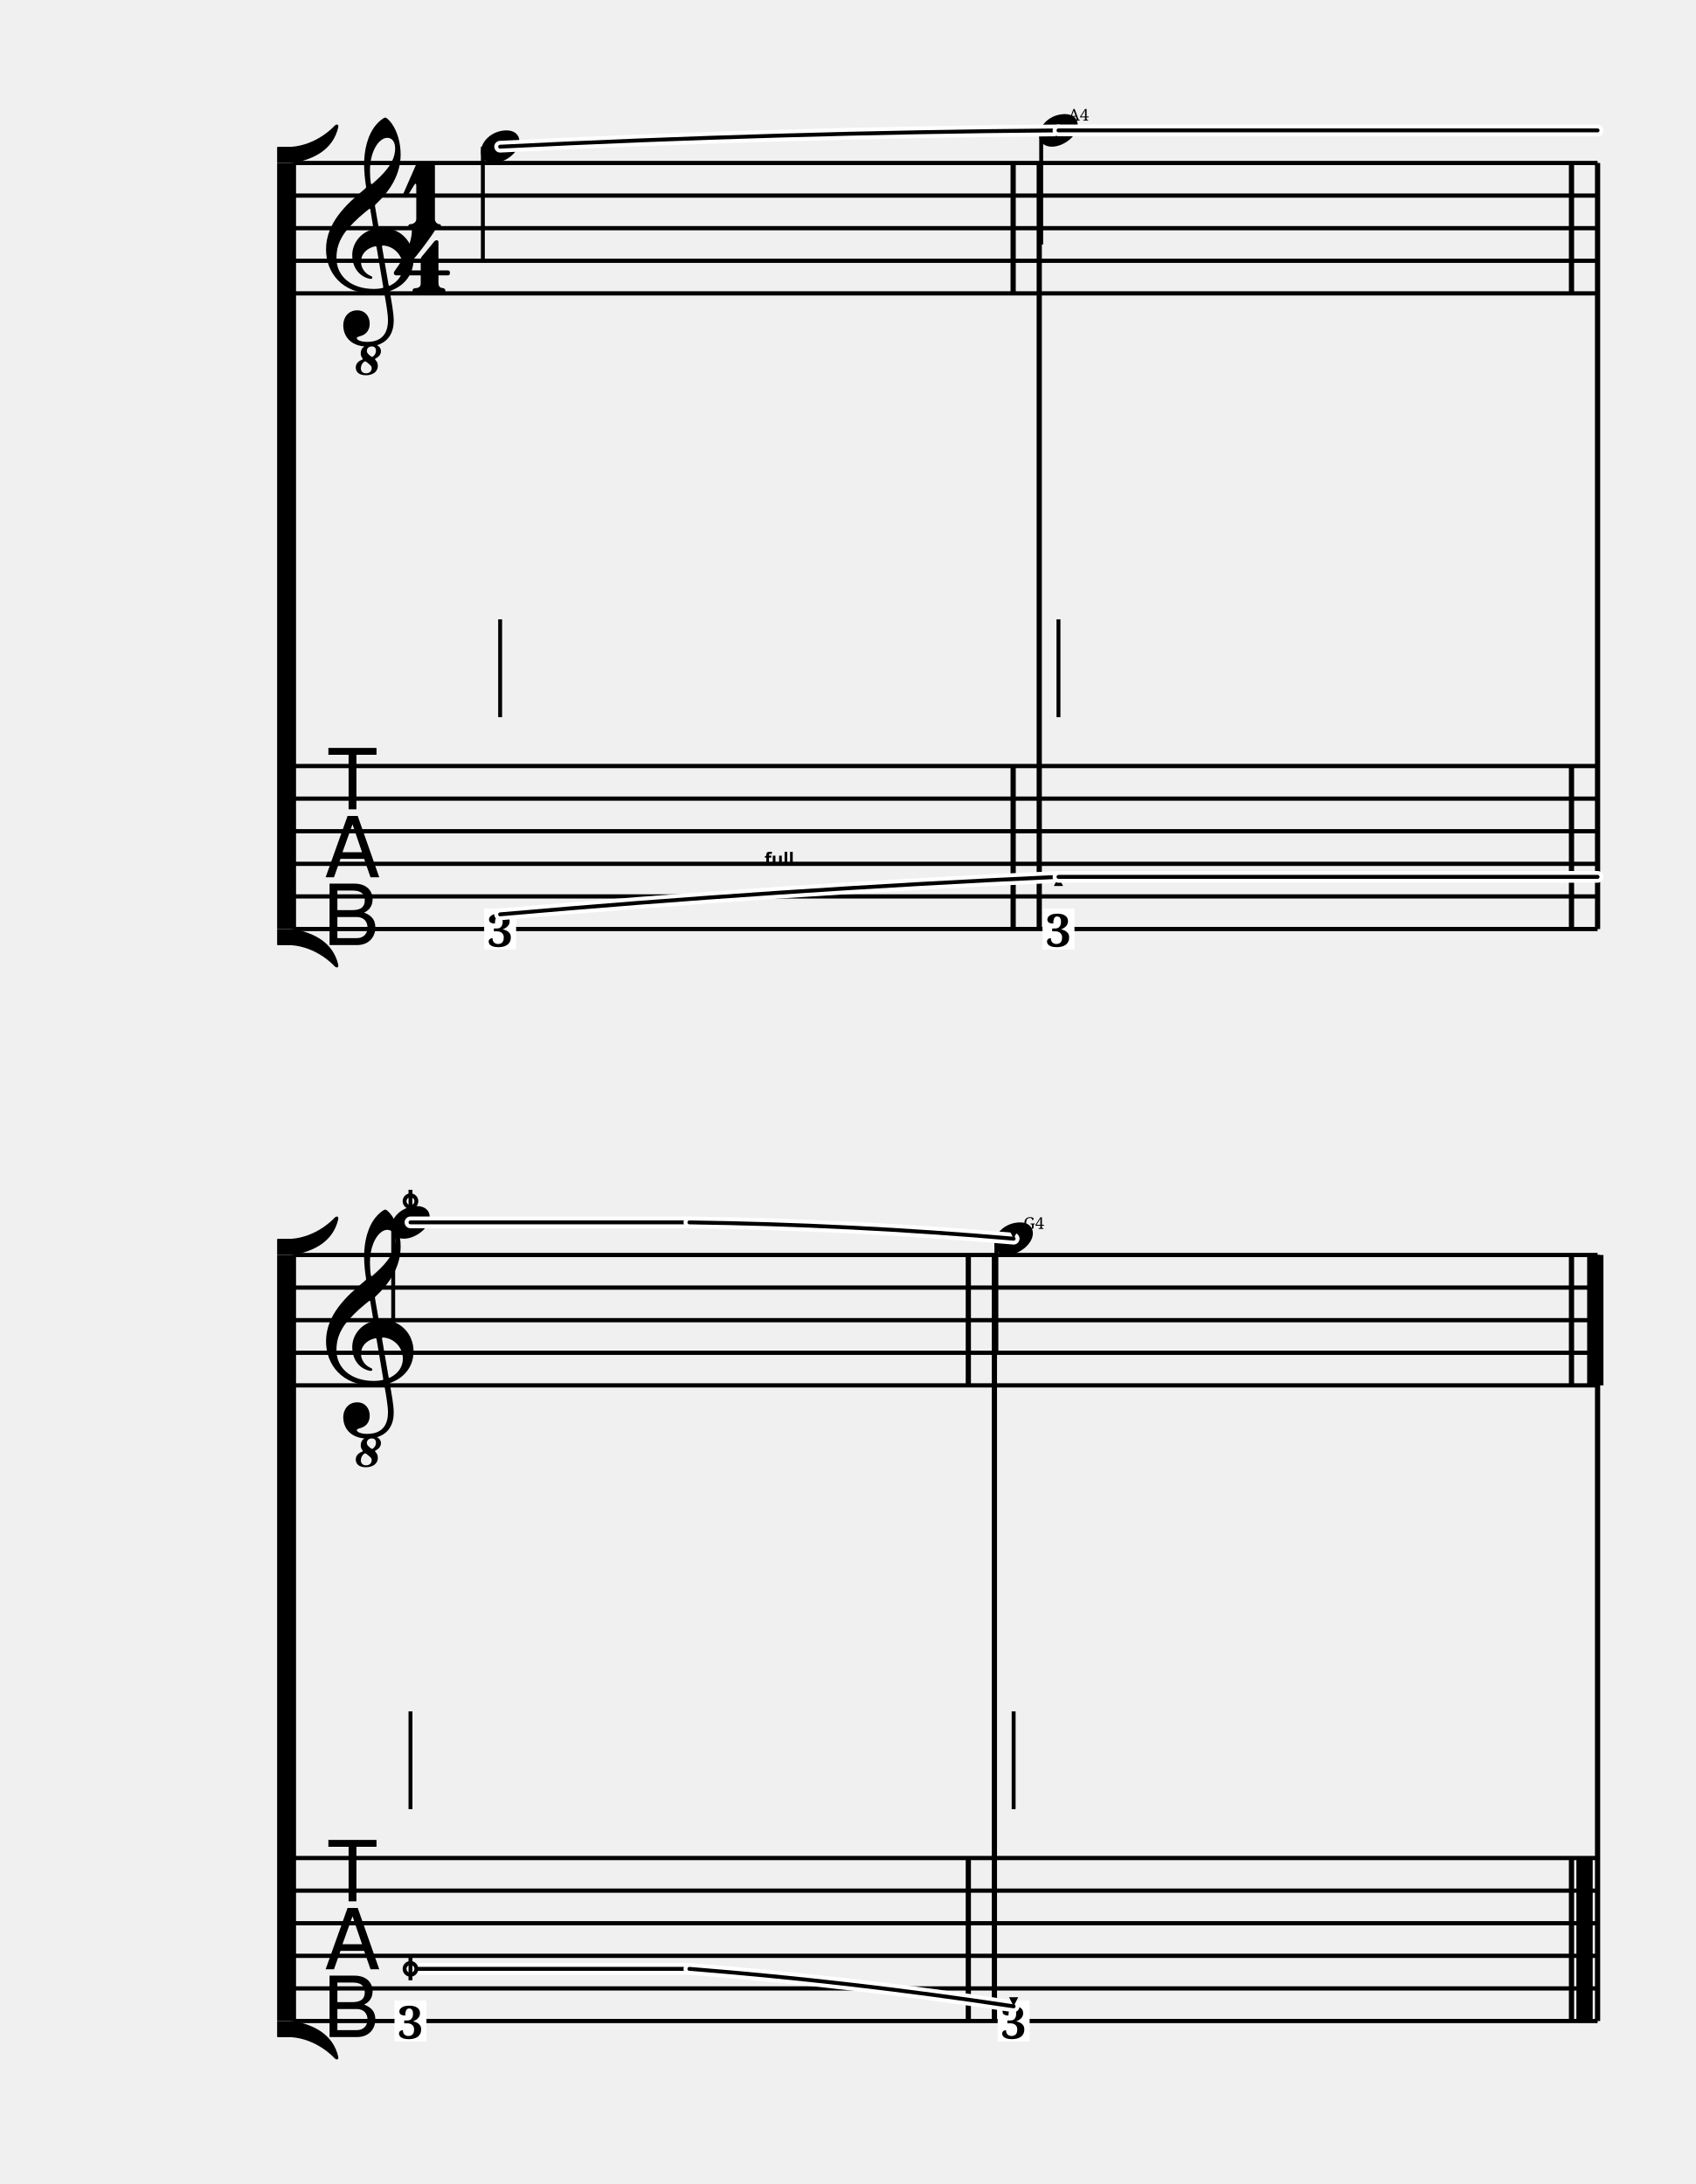
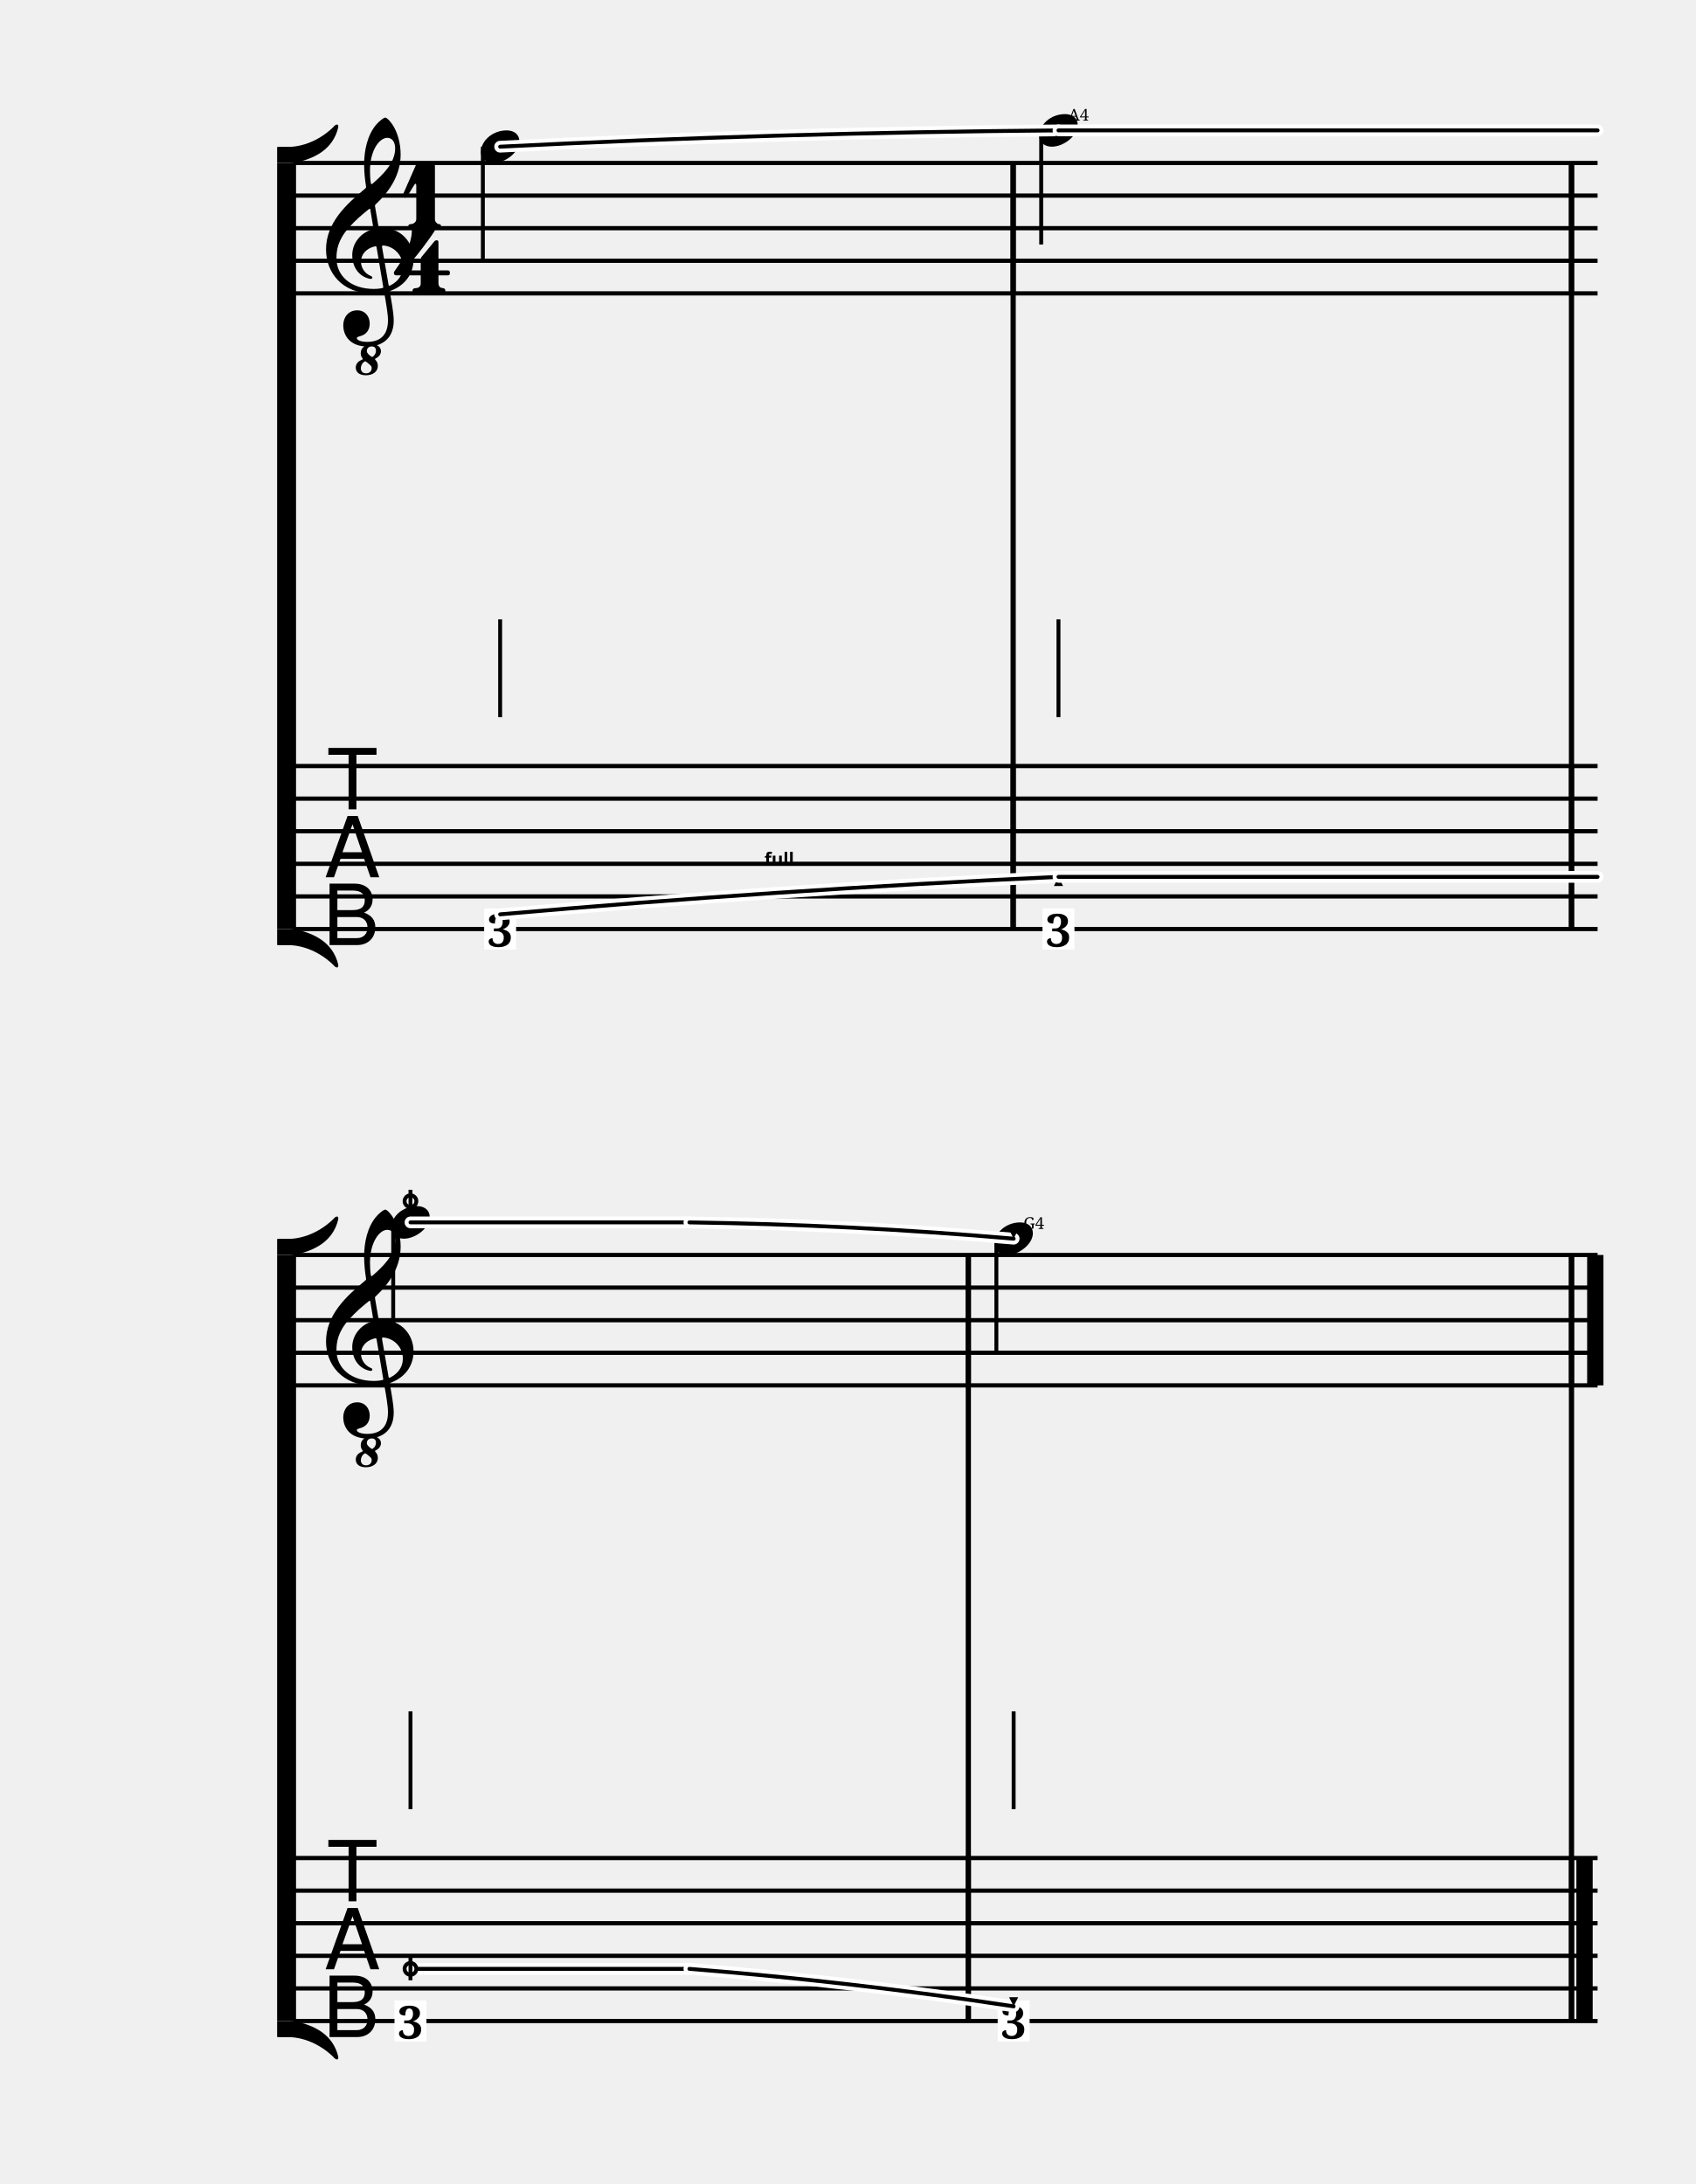
<svg xmlns="http://www.w3.org/2000/svg" width="364" height="469" viewBox="-1750 -1250 13000 16750">
  <line x1="500" y1="0" x2="10500" y2="0" stroke="black" stroke-width="32.5" />
  <line x1="500" y1="250" x2="10500" y2="250" stroke="black" stroke-width="32.5" />
  <line x1="500" y1="500" x2="10500" y2="500" stroke="black" stroke-width="32.5" />
  <line x1="500" y1="750" x2="10500" y2="750" stroke="black" stroke-width="32.5" />
  <line x1="500" y1="1000" x2="10500" y2="1000" stroke="black" stroke-width="32.5" />
  <path d="M0 -87C0 87 119 252 364 252C387 252 413 250 433 246C444 244 446 243 448 255C460 322 475 409 475 456C475 604 375 622 316 622C262 622 236 606 236 593C236 586 245 583 268 576C299 567 335 540 335 482C335 427 300 380 239 380C172 380 132 433 132 495C132 556 166 645 294 657C276 668 266 686 266 709C266 724 270 736 278 746C283 753 285 755 273 760C241 773 228 795 228 819C228 852 252 878 306 878C355 878 397 853 397 807C397 789 393 776 381 763C374 755 372 753 384 747C411 733 421 712 421 694C421 674 411 657 390 648C452 629 519 579 519 458C519 401 501 306 490 244C488 232 489 233 503 227C604 187 671 102 671 -11C671 -139 577 -252 430 -252C404 -252 404 -252 401 -270L376 -415C374 -427 376 -428 382 -434C490 -535 572 -662 572 -815C572 -902 548 -988 507 -1048C492 -1070 466 -1098 455 -1098C441 -1098 410 -1072 390 -1050C316 -968 292 -843 292 -739C292 -681 299 -616 306 -575C308 -563 309 -561 297 -551C153 -432 0 -289 0 -87ZM80 -20C80 -79 90 -158 173 -252C233 -319 279 -356 326 -394C336 -402 338 -401 340 -390L361 -262C364 -243 364 -244 346 -238C258 -208 201 -129 201 -44C201 46 248 110 316 133C324 136 336 139 343 139C351 139 355 134 355 128C355 121 347 118 340 115C298 97 268 54 268 8C268 -49 307 -92 368 -109C384 -113 386 -112 388 -101L438 197C440 208 439 208 424 211C408 214 388 216 368 216C193 216 80 119 80 -20ZM337 -691C337 -847 409 -943 470 -943C503 -943 530 -916 530 -861C530 -750 435 -660 356 -591C349 -585 345 -586 343 -599C339 -625 337 -659 337 -691ZM441 -117C522 -110 589 -42 589 46C589 109 551 160 495 188C483 194 481 194 479 182L430 -103C428 -115 429 -118 441 -117ZM267 825C267 809 274 786 295 773C300 770 303 771 310 776C342 801 350 808 350 823C350 849 331 863 307 863C277 863 267 843 267 825ZM351 657C375 657 383 673 383 689C383 706 376 723 359 735C355 738 352 738 344 733C321 715 313 706 313 692C313 670 329 657 351 657Z" fill="black" transform="translate(750, 750)" />
  <path d="M20 0C20 5 23 11 31 14C35 15 39 16 40 16C50 16 54 7 54 7C54 7 97 -62 108 -81C112 -88 116 -91 118 -91C122 -91 124 -83 124 -77L124 181C124 204 101 219 80 219C73 219 63 222 63 234C63 245 72 250 85 250L298 250C314 250 314 234 314 234C314 234 314 219 299 219C285 219 267 201 267 184L267 -228C267 -244 261 -250 247 -251C233 -251 208 -247 195 -247C176 -247 158 -248 143 -250C141 -250 139 -251 138 -251C128 -251 124 -241 120 -232L24 -13C24 -13 20 -7 20 0Z" fill="black" transform="translate(1318, 250)" />
  <path d="M40 112L226 112L226 175C226 202 204 210 186 210C170 210 163 219 163 229C163 239 167 250 182 250L395 250C405 250 415 243 415 229C415 215 403 209 393 209C383 209 362 203 362 171L362 112L435 112C445 112 450 105 450 93C450 81 446 74 435 74L362 74L362 -140C362 -148 361 -157 350 -157C341 -157 336 -155 330 -148L235 -33C231 -28 226 -22 226 -10L226 74L91 74C171 6 331 -221 334 -232C334 -234 335 -235 335 -237C335 -245 328 -251 320 -251C311 -251 270 -249 252 -249C234 -249 189 -251 181 -251C172 -251 158 -248 158 -232C158 -108 60 31 30 73L24 81C24 82 23 83 23 84C21 88 20 92 20 95C20 105 28 112 40 112Z" fill="black" transform="translate(1250, 750)" />
  <path d="M0 42C0 94 43 125 97 125C186 125 295 43 295 -42C295 -93 255 -125 198 -125C88 -125 0 -44 0 42Z" fill="black" transform="translate(1937.5, -125)" />
  <line x1="1952.5" y1="-125" x2="1952.5" y2="750" stroke="black" stroke-width="30" />
  <line x1="6018.75" y1="0" x2="6018.75" y2="1000" stroke="black" stroke-width="40" />
  <path d="M0 42C0 94 43 125 97 125C186 125 295 43 295 -42C295 -93 255 -125 198 -125C88 -125 0 -44 0 42Z" fill="black" transform="translate(6218.75, -250)" />
  <line x1="6118.75" y1="-250" x2="6613.75" y2="-250" stroke="black" stroke-width="40" />
  <line x1="6233.75" y1="-250" x2="6233.75" y2="625" stroke="black" stroke-width="30" />
  <line x1="10300" y1="0" x2="10300" y2="1000" stroke="black" stroke-width="40" />
  <line x1="500" y1="4625" x2="10500" y2="4625" stroke="black" stroke-width="32.5" />
  <line x1="500" y1="4875" x2="10500" y2="4875" stroke="black" stroke-width="32.5" />
  <line x1="500" y1="5125" x2="10500" y2="5125" stroke="black" stroke-width="32.5" />
  <line x1="500" y1="5375" x2="10500" y2="5375" stroke="black" stroke-width="32.5" />
  <line x1="500" y1="5625" x2="10500" y2="5625" stroke="black" stroke-width="32.5" />
  <line x1="500" y1="5875" x2="10500" y2="5875" stroke="black" stroke-width="32.5" />
  <path d="M27 277L27 748L239 748C324 748 378 691 378 613C378 557 352 522 292 499C335 479 357 444 357 397C357 328 307 277 218 277ZM61 228L111 87L292 87L341 228L408 228L243 -242L165 -242L-3 228ZM18 -764L18 -711L173 -711L173 -293L233 -293L233 -711L387 -711L387 -764ZM87 533L234 533C290 533 318 568 318 614C318 659 290 695 234 695L87 695ZM203 330C270 330 297 357 297 405C297 453 270 480 203 480L87 480L87 330ZM203 -178L276 36L126 36Z" fill="black" transform="translate(750, 5250)" />
  <rect x="1962.5" y="5717.5" width="245" height="315" fill="white" stroke="none" stroke-width="0" />
  <text x="2085" y="5875" font-family="serif" font-size="350" fill="black" text-anchor="middle" font-weight="bold" font-style="normal" dominant-baseline="central">3</text>
  <line x1="2085" y1="4250" x2="2085" y2="3500" stroke="black" stroke-width="30" />
  <line x1="6018.75" y1="4625" x2="6018.75" y2="5875" stroke="black" stroke-width="40" />
  <rect x="6243.75" y="5717.5" width="245" height="315" fill="white" stroke="none" stroke-width="0" />
  <text x="6366.25" y="5875" font-family="serif" font-size="350" fill="black" text-anchor="middle" font-weight="bold" font-style="normal" dominant-baseline="central">3</text>
  <line x1="6366.25" y1="4250" x2="6366.25" y2="3500" stroke="black" stroke-width="30" />
  <line x1="10300" y1="4625" x2="10300" y2="5875" stroke="black" stroke-width="40" />
  <line x1="500" y1="0" x2="500" y2="5875" stroke="black" stroke-width="40" />
-   <line x1="6218.75" y1="0" x2="6218.75" y2="5875" stroke="black" stroke-width="40" />
-   <line x1="10500" y1="0" x2="10500" y2="5875" stroke="black" stroke-width="40" />
+   <line x1="6018.75" y1="0" x2="6018.75" y2="5875" stroke="black" stroke-width="40" />
+   <line x1="10300" y1="0" x2="10300" y2="5875" stroke="black" stroke-width="40" />
  <line x1="437.5" y1="0" x2="437.5" y2="5875" stroke="black" stroke-width="125" />
  <path d="M0 -117L0 0L125 0C285 -30 428 -104 468 -271C469 -275 469 -278 469 -281C469 -289 466 -293 461 -295C452 -295 441 -288 436 -281C426 -270 300 -138 109 -124L8 -124C2 -124 0 -123 0 -117Z" fill="black" transform="translate(375,0)" />
  <path d="M0 0L0 117C0 123 2 124 8 124L109 124C300 138 426 270 436 281C441 288 452 295 461 295C466 293 469 289 469 281C469 278 469 275 468 271C428 104 285 30 125 0Z" fill="black" transform="translate(375,5875)" />
  <line x1="500" y1="8375" x2="10500" y2="8375" stroke="black" stroke-width="32.5" />
  <line x1="500" y1="8625" x2="10500" y2="8625" stroke="black" stroke-width="32.5" />
  <line x1="500" y1="8875" x2="10500" y2="8875" stroke="black" stroke-width="32.5" />
  <line x1="500" y1="9125" x2="10500" y2="9125" stroke="black" stroke-width="32.5" />
  <line x1="500" y1="9375" x2="10500" y2="9375" stroke="black" stroke-width="32.5" />
  <path d="M0 -87C0 87 119 252 364 252C387 252 413 250 433 246C444 244 446 243 448 255C460 322 475 409 475 456C475 604 375 622 316 622C262 622 236 606 236 593C236 586 245 583 268 576C299 567 335 540 335 482C335 427 300 380 239 380C172 380 132 433 132 495C132 556 166 645 294 657C276 668 266 686 266 709C266 724 270 736 278 746C283 753 285 755 273 760C241 773 228 795 228 819C228 852 252 878 306 878C355 878 397 853 397 807C397 789 393 776 381 763C374 755 372 753 384 747C411 733 421 712 421 694C421 674 411 657 390 648C452 629 519 579 519 458C519 401 501 306 490 244C488 232 489 233 503 227C604 187 671 102 671 -11C671 -139 577 -252 430 -252C404 -252 404 -252 401 -270L376 -415C374 -427 376 -428 382 -434C490 -535 572 -662 572 -815C572 -902 548 -988 507 -1048C492 -1070 466 -1098 455 -1098C441 -1098 410 -1072 390 -1050C316 -968 292 -843 292 -739C292 -681 299 -616 306 -575C308 -563 309 -561 297 -551C153 -432 0 -289 0 -87ZM80 -20C80 -79 90 -158 173 -252C233 -319 279 -356 326 -394C336 -402 338 -401 340 -390L361 -262C364 -243 364 -244 346 -238C258 -208 201 -129 201 -44C201 46 248 110 316 133C324 136 336 139 343 139C351 139 355 134 355 128C355 121 347 118 340 115C298 97 268 54 268 8C268 -49 307 -92 368 -109C384 -113 386 -112 388 -101L438 197C440 208 439 208 424 211C408 214 388 216 368 216C193 216 80 119 80 -20ZM337 -691C337 -847 409 -943 470 -943C503 -943 530 -916 530 -861C530 -750 435 -660 356 -591C349 -585 345 -586 343 -599C339 -625 337 -659 337 -691ZM441 -117C522 -110 589 -42 589 46C589 109 551 160 495 188C483 194 481 194 479 182L430 -103C428 -115 429 -118 441 -117ZM267 825C267 809 274 786 295 773C300 770 303 771 310 776C342 801 350 808 350 823C350 849 331 863 307 863C277 863 267 843 267 825ZM351 657C375 657 383 673 383 689C383 706 376 723 359 735C355 738 352 738 344 733C321 715 313 706 313 692C313 670 329 657 351 657Z" fill="black" transform="translate(750, 9125)" />
  <path d="M0 42C0 94 43 125 97 125C186 125 295 43 295 -42C295 -93 255 -125 198 -125C88 -125 0 -44 0 42Z" fill="black" transform="translate(1250, 8125)" />
  <line x1="1150" y1="8125" x2="1645" y2="8125" stroke="black" stroke-width="40" />
  <line x1="1265" y1="8125" x2="1265" y2="9000" stroke="black" stroke-width="30" />
  <line x1="5675" y1="8375" x2="5675" y2="9375" stroke="black" stroke-width="40" />
  <path d="M0 42C0 94 43 125 97 125C186 125 295 43 295 -42C295 -93 255 -125 198 -125C88 -125 0 -44 0 42Z" fill="black" transform="translate(5875, 8250)" />
  <line x1="5890" y1="8250" x2="5890" y2="9125" stroke="black" stroke-width="30" />
  <line x1="10300" y1="8375" x2="10300" y2="9375" stroke="black" stroke-width="40" />
  <line x1="10482.5" y1="8375" x2="10482.5" y2="9375" stroke="black" stroke-width="125" />
  <line x1="500" y1="13000" x2="10500" y2="13000" stroke="black" stroke-width="32.5" />
  <line x1="500" y1="13250" x2="10500" y2="13250" stroke="black" stroke-width="32.5" />
  <line x1="500" y1="13500" x2="10500" y2="13500" stroke="black" stroke-width="32.5" />
  <line x1="500" y1="13750" x2="10500" y2="13750" stroke="black" stroke-width="32.5" />
  <line x1="500" y1="14000" x2="10500" y2="14000" stroke="black" stroke-width="32.5" />
  <line x1="500" y1="14250" x2="10500" y2="14250" stroke="black" stroke-width="32.5" />
  <path d="M27 277L27 748L239 748C324 748 378 691 378 613C378 557 352 522 292 499C335 479 357 444 357 397C357 328 307 277 218 277ZM61 228L111 87L292 87L341 228L408 228L243 -242L165 -242L-3 228ZM18 -764L18 -711L173 -711L173 -293L233 -293L233 -711L387 -711L387 -764ZM87 533L234 533C290 533 318 568 318 614C318 659 290 695 234 695L87 695ZM203 330C270 330 297 357 297 405C297 453 270 480 203 480L87 480L87 330ZM203 -178L276 36L126 36Z" fill="black" transform="translate(750, 13625)" />
  <rect x="1275" y="14092.5" width="245" height="315" fill="white" stroke="none" stroke-width="0" />
  <text x="1397.5" y="14250" font-family="serif" font-size="350" fill="black" text-anchor="middle" font-weight="bold" font-style="normal" dominant-baseline="central">3</text>
  <line x1="1397.5" y1="12625" x2="1397.5" y2="11875" stroke="black" stroke-width="30" />
  <line x1="5675" y1="13000" x2="5675" y2="14250" stroke="black" stroke-width="40" />
  <rect x="5900" y="14092.5" width="245" height="315" fill="white" stroke="none" stroke-width="0" />
  <text x="6022.5" y="14250" font-family="serif" font-size="350" fill="black" text-anchor="middle" font-weight="bold" font-style="normal" dominant-baseline="central">3</text>
  <line x1="6022.5" y1="12625" x2="6022.5" y2="11875" stroke="black" stroke-width="30" />
  <line x1="10300" y1="13000" x2="10300" y2="14250" stroke="black" stroke-width="40" />
  <line x1="10400" y1="13000" x2="10400" y2="14250" stroke="black" stroke-width="125" />
  <line x1="500" y1="8375" x2="500" y2="14250" stroke="black" stroke-width="40" />
-   <line x1="5875" y1="8375" x2="5875" y2="14250" stroke="black" stroke-width="40" />
-   <line x1="10500" y1="8375" x2="10500" y2="14250" stroke="black" stroke-width="40" />
+   <line x1="5675" y1="8375" x2="5675" y2="14250" stroke="black" stroke-width="40" />
+   <line x1="10300" y1="8375" x2="10300" y2="14250" stroke="black" stroke-width="40" />
  <line x1="437.5" y1="8375" x2="437.5" y2="14250" stroke="black" stroke-width="125" />
  <path d="M0 -117L0 0L125 0C285 -30 428 -104 468 -271C469 -275 469 -278 469 -281C469 -289 466 -293 461 -295C452 -295 441 -288 436 -281C426 -270 300 -138 109 -124L8 -124C2 -124 0 -123 0 -117Z" fill="black" transform="translate(375,8375)" />
  <path d="M0 0L0 117C0 123 2 124 8 124L109 124C300 138 426 270 436 281C441 288 452 295 461 295C466 293 469 289 469 281C469 278 469 275 468 271C428 104 285 30 125 0Z" fill="black" transform="translate(375,14250)" />
  <g data-bend-gesture="0" data-bend-string="1" data-bend-view="standard" data-bend-phase="rise" data-bend-fragment="complete">
    <path d="M2085,-125 Q4225.625,-232.5 6366.25,-250" fill="none" stroke="white" stroke-width="90" stroke-linecap="round" />
    <path d="M2085,-125 Q4225.625,-232.5 6366.25,-250" fill="none" stroke="black" stroke-width="30" stroke-linecap="round" />
    <path d="M6366.25,-250 L6331.25,-180 L6401.25,-180 Z" fill="black" stroke="none" />
    <text x="6441.25" y="-325" font-family="serif" font-size="125" fill="black" text-anchor="start" font-weight="normal" font-style="normal">A4</text>
  </g>
  <g data-bend-gesture="0" data-bend-string="1" data-bend-view="tab" data-bend-phase="rise" data-bend-fragment="complete">
    <path d="M2085,5762.5 Q4225.625,5573.75 6366.25,5475" fill="none" stroke="white" stroke-width="90" stroke-linecap="round" />
    <path d="M2085,5762.5 Q4225.625,5573.75 6366.25,5475" fill="none" stroke="black" stroke-width="30" stroke-linecap="round" />
    <path d="M6366.25,5475 L6331.25,5545 L6401.25,5545 Z" fill="black" stroke="none" />
    <text x="4225.625" y="5387.5" font-family="sans-serif" font-size="137.5" fill="black" text-anchor="middle" font-weight="bold" font-style="normal">full</text>
  </g>
  <g data-bend-gesture="0" data-bend-string="1" data-bend-view="standard" data-bend-phase="hold" data-bend-fragment="start">
    <path d="M6366.25,-250 Q8433.125,-250 10500,-250" fill="none" stroke="white" stroke-width="90" stroke-linecap="round" />
    <path d="M6366.25,-250 Q8433.125,-250 10500,-250" fill="none" stroke="black" stroke-width="30" stroke-linecap="round" />
  </g>
  <g data-bend-gesture="0" data-bend-string="1" data-bend-view="tab" data-bend-phase="hold" data-bend-fragment="start">
    <path d="M6366.25,5475 Q8433.125,5475 10500,5475" fill="none" stroke="white" stroke-width="90" stroke-linecap="round" />
    <path d="M6366.25,5475 Q8433.125,5475 10500,5475" fill="none" stroke="black" stroke-width="30" stroke-linecap="round" />
  </g>
  <g data-bend-gesture="0" data-bend-string="1" data-bend-view="standard" data-bend-phase="hold" data-bend-fragment="end">
    <path d="M1397.5,8125 Q2466.875,8125 3536.25,8125" fill="none" stroke="white" stroke-width="90" stroke-linecap="round" />
    <path d="M1397.5,8125 Q2466.875,8125 3536.25,8125" fill="none" stroke="black" stroke-width="30" stroke-linecap="round" />
  </g>
  <g data-bend-gesture="0" data-bend-string="1" data-bend-view="tab" data-bend-phase="hold" data-bend-fragment="end">
    <path d="M1397.5,13850 Q2466.875,13850 3536.25,13850" fill="none" stroke="white" stroke-width="90" stroke-linecap="round" />
    <path d="M1397.5,13850 Q2466.875,13850 3536.25,13850" fill="none" stroke="black" stroke-width="30" stroke-linecap="round" />
  </g>
  <g data-bend-gesture="0" data-bend-string="1" data-bend-view="standard" data-bend-phase="release" data-bend-fragment="complete">
    <path d="M3536.25,8125 Q4779.375,8142.5 6022.5,8250" fill="none" stroke="white" stroke-width="90" stroke-linecap="round" />
    <path d="M3536.25,8125 Q4779.375,8142.5 6022.5,8250" fill="none" stroke="black" stroke-width="30" stroke-linecap="round" />
    <path d="M6022.5,8250 L5987.5,8180 L6057.5,8180 Z" fill="black" stroke="none" />
    <text x="6097.5" y="8175" font-family="serif" font-size="125" fill="black" text-anchor="start" font-weight="normal" font-style="normal">G4</text>
  </g>
  <g data-bend-gesture="0" data-bend-string="1" data-bend-view="tab" data-bend-phase="release" data-bend-fragment="complete">
    <path d="M3536.25,13850 Q4779.375,13948.75 6022.5,14137.5" fill="none" stroke="white" stroke-width="90" stroke-linecap="round" />
    <path d="M3536.25,13850 Q4779.375,13948.75 6022.5,14137.5" fill="none" stroke="black" stroke-width="30" stroke-linecap="round" />
    <path d="M6022.5,14137.5 L5987.5,14067.5 L6057.5,14067.5 Z" fill="black" stroke="none" />
  </g>
  <g data-bend-gesture="0" data-bend-string="1" data-bend-view="standard" data-bend-phase="reattack">
    <circle cx="1397.5" cy="7962.5" r="45" stroke="black" stroke-width="30" fill="white" />
    <line x1="1397.5" y1="7875" x2="1397.5" y2="8050" stroke="black" stroke-width="30" />
  </g>
  <g data-bend-gesture="0" data-bend-string="1" data-bend-view="tab" data-bend-phase="reattack">
    <circle cx="1397.5" cy="13850" r="45" stroke="black" stroke-width="30" fill="white" />
    <line x1="1397.5" y1="13762.5" x2="1397.5" y2="13937.5" stroke="black" stroke-width="30" />
  </g>
</svg>
